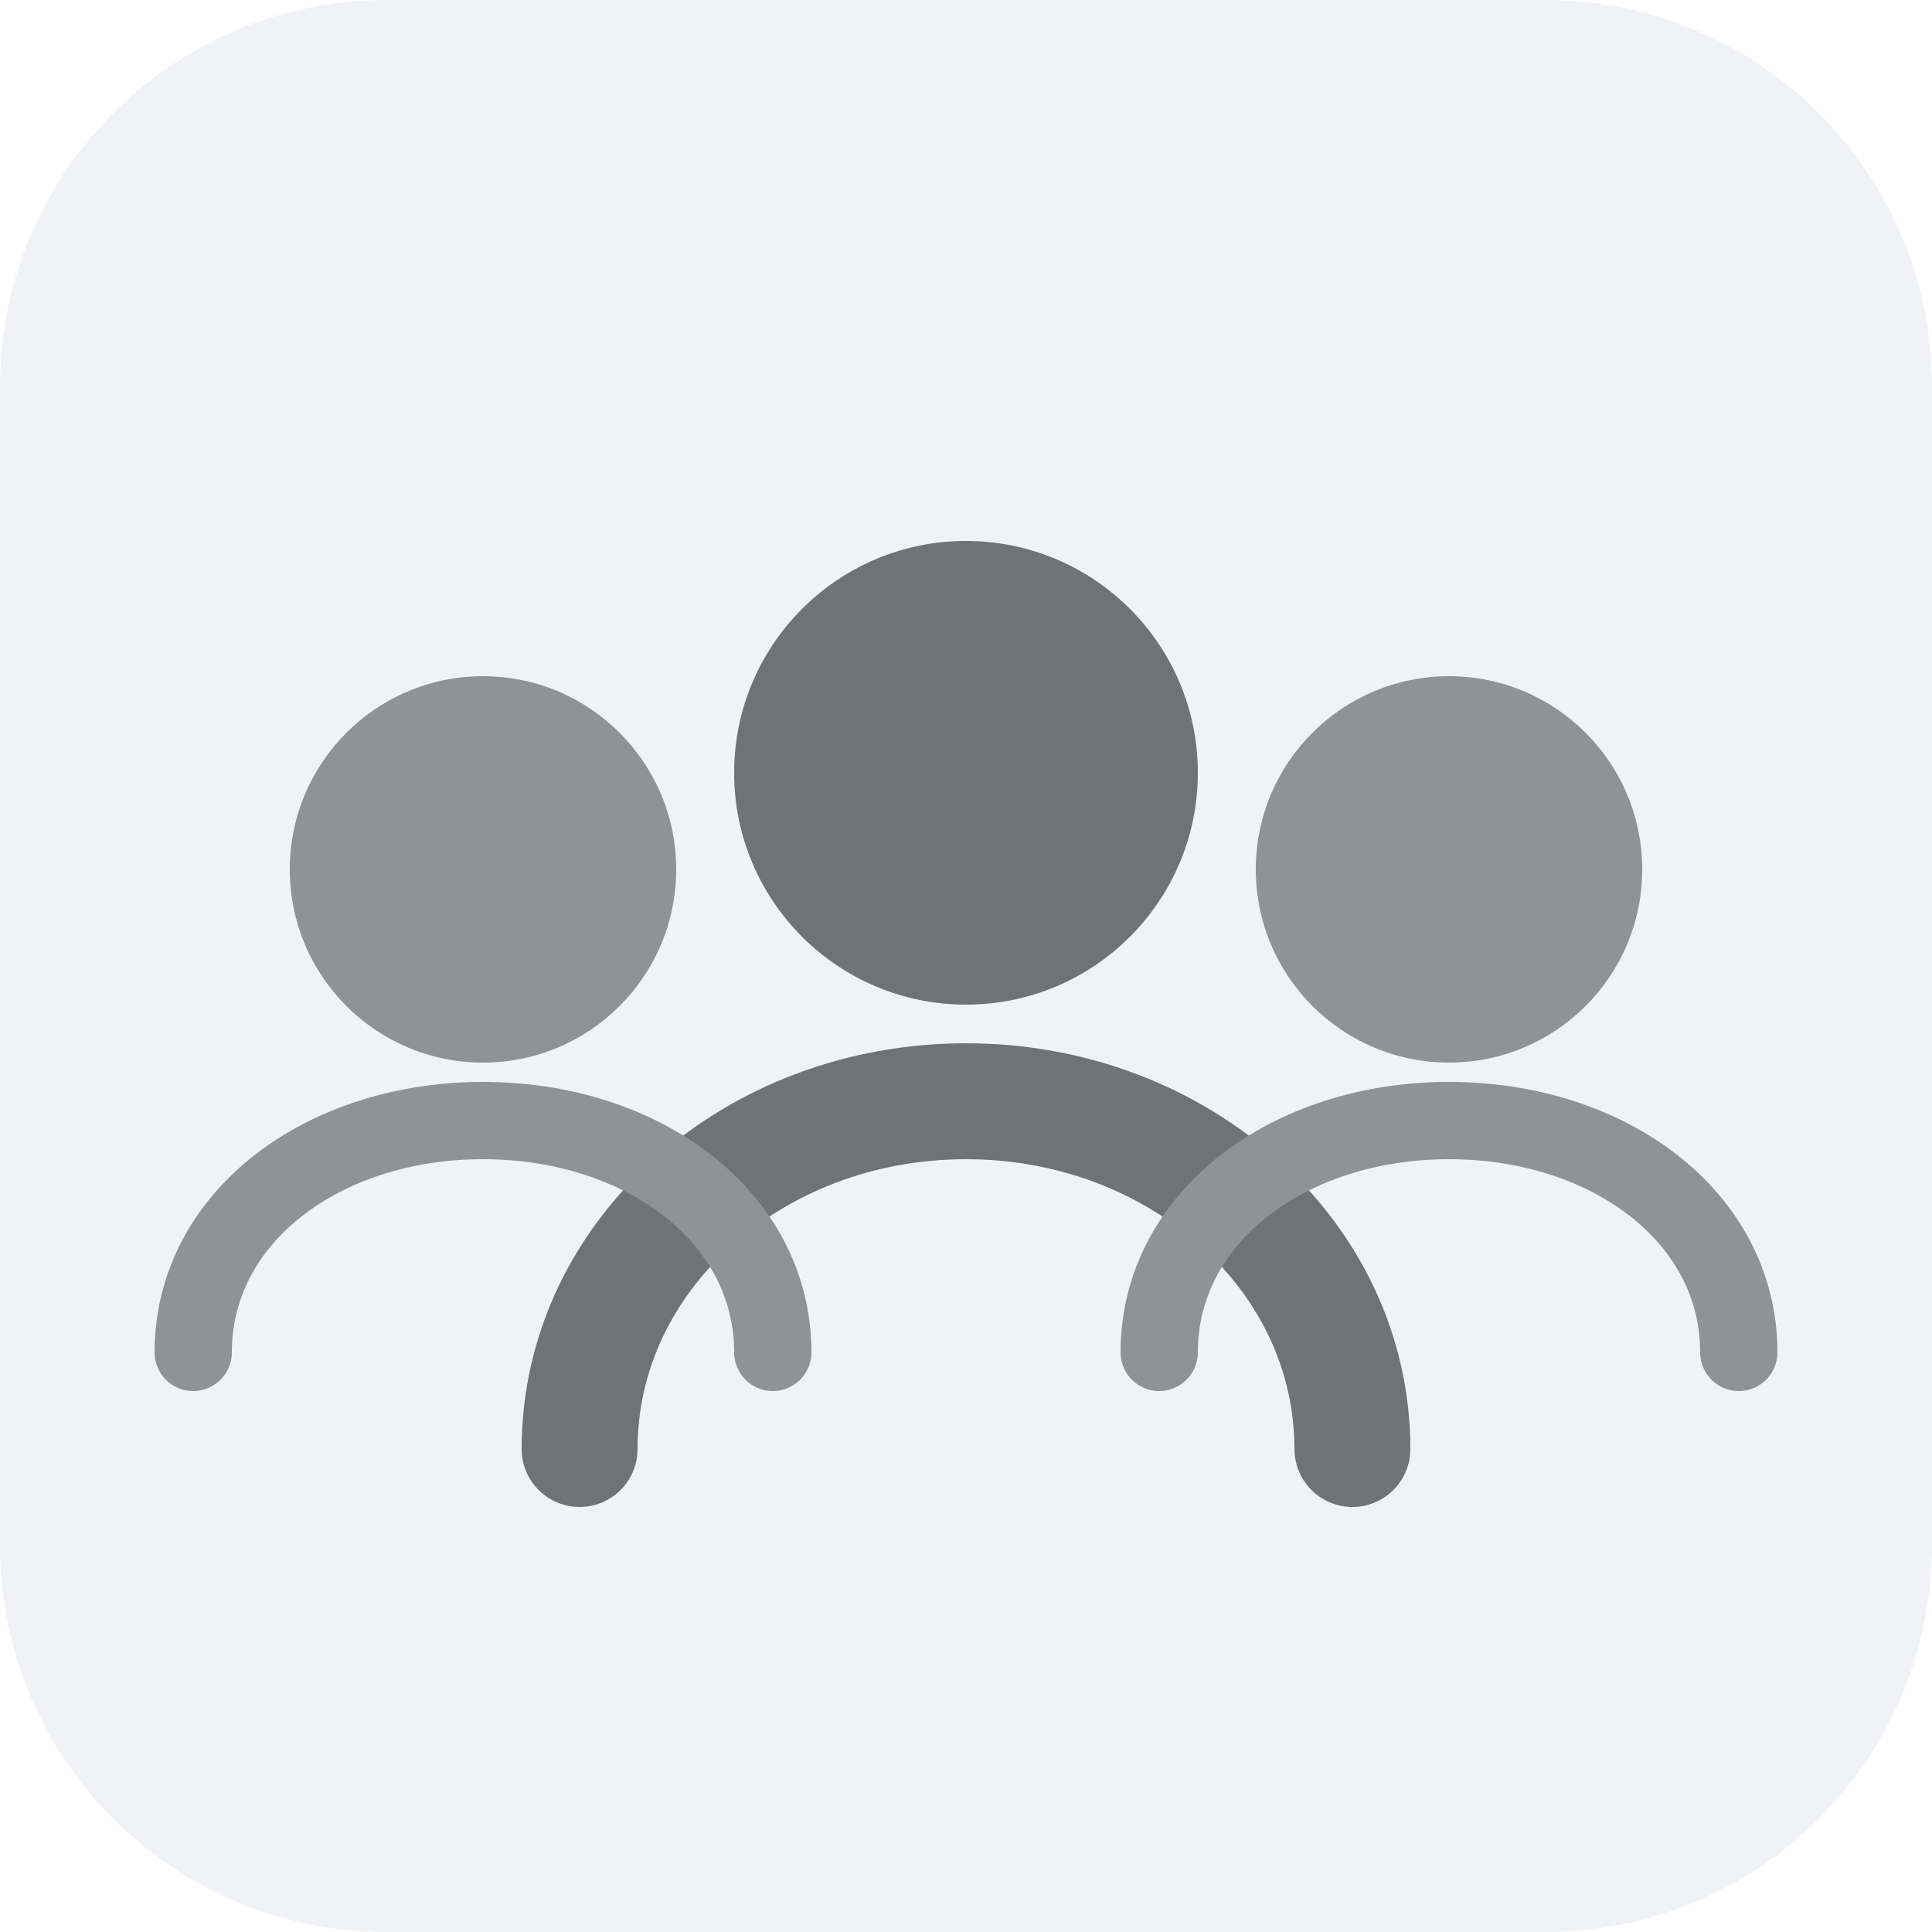
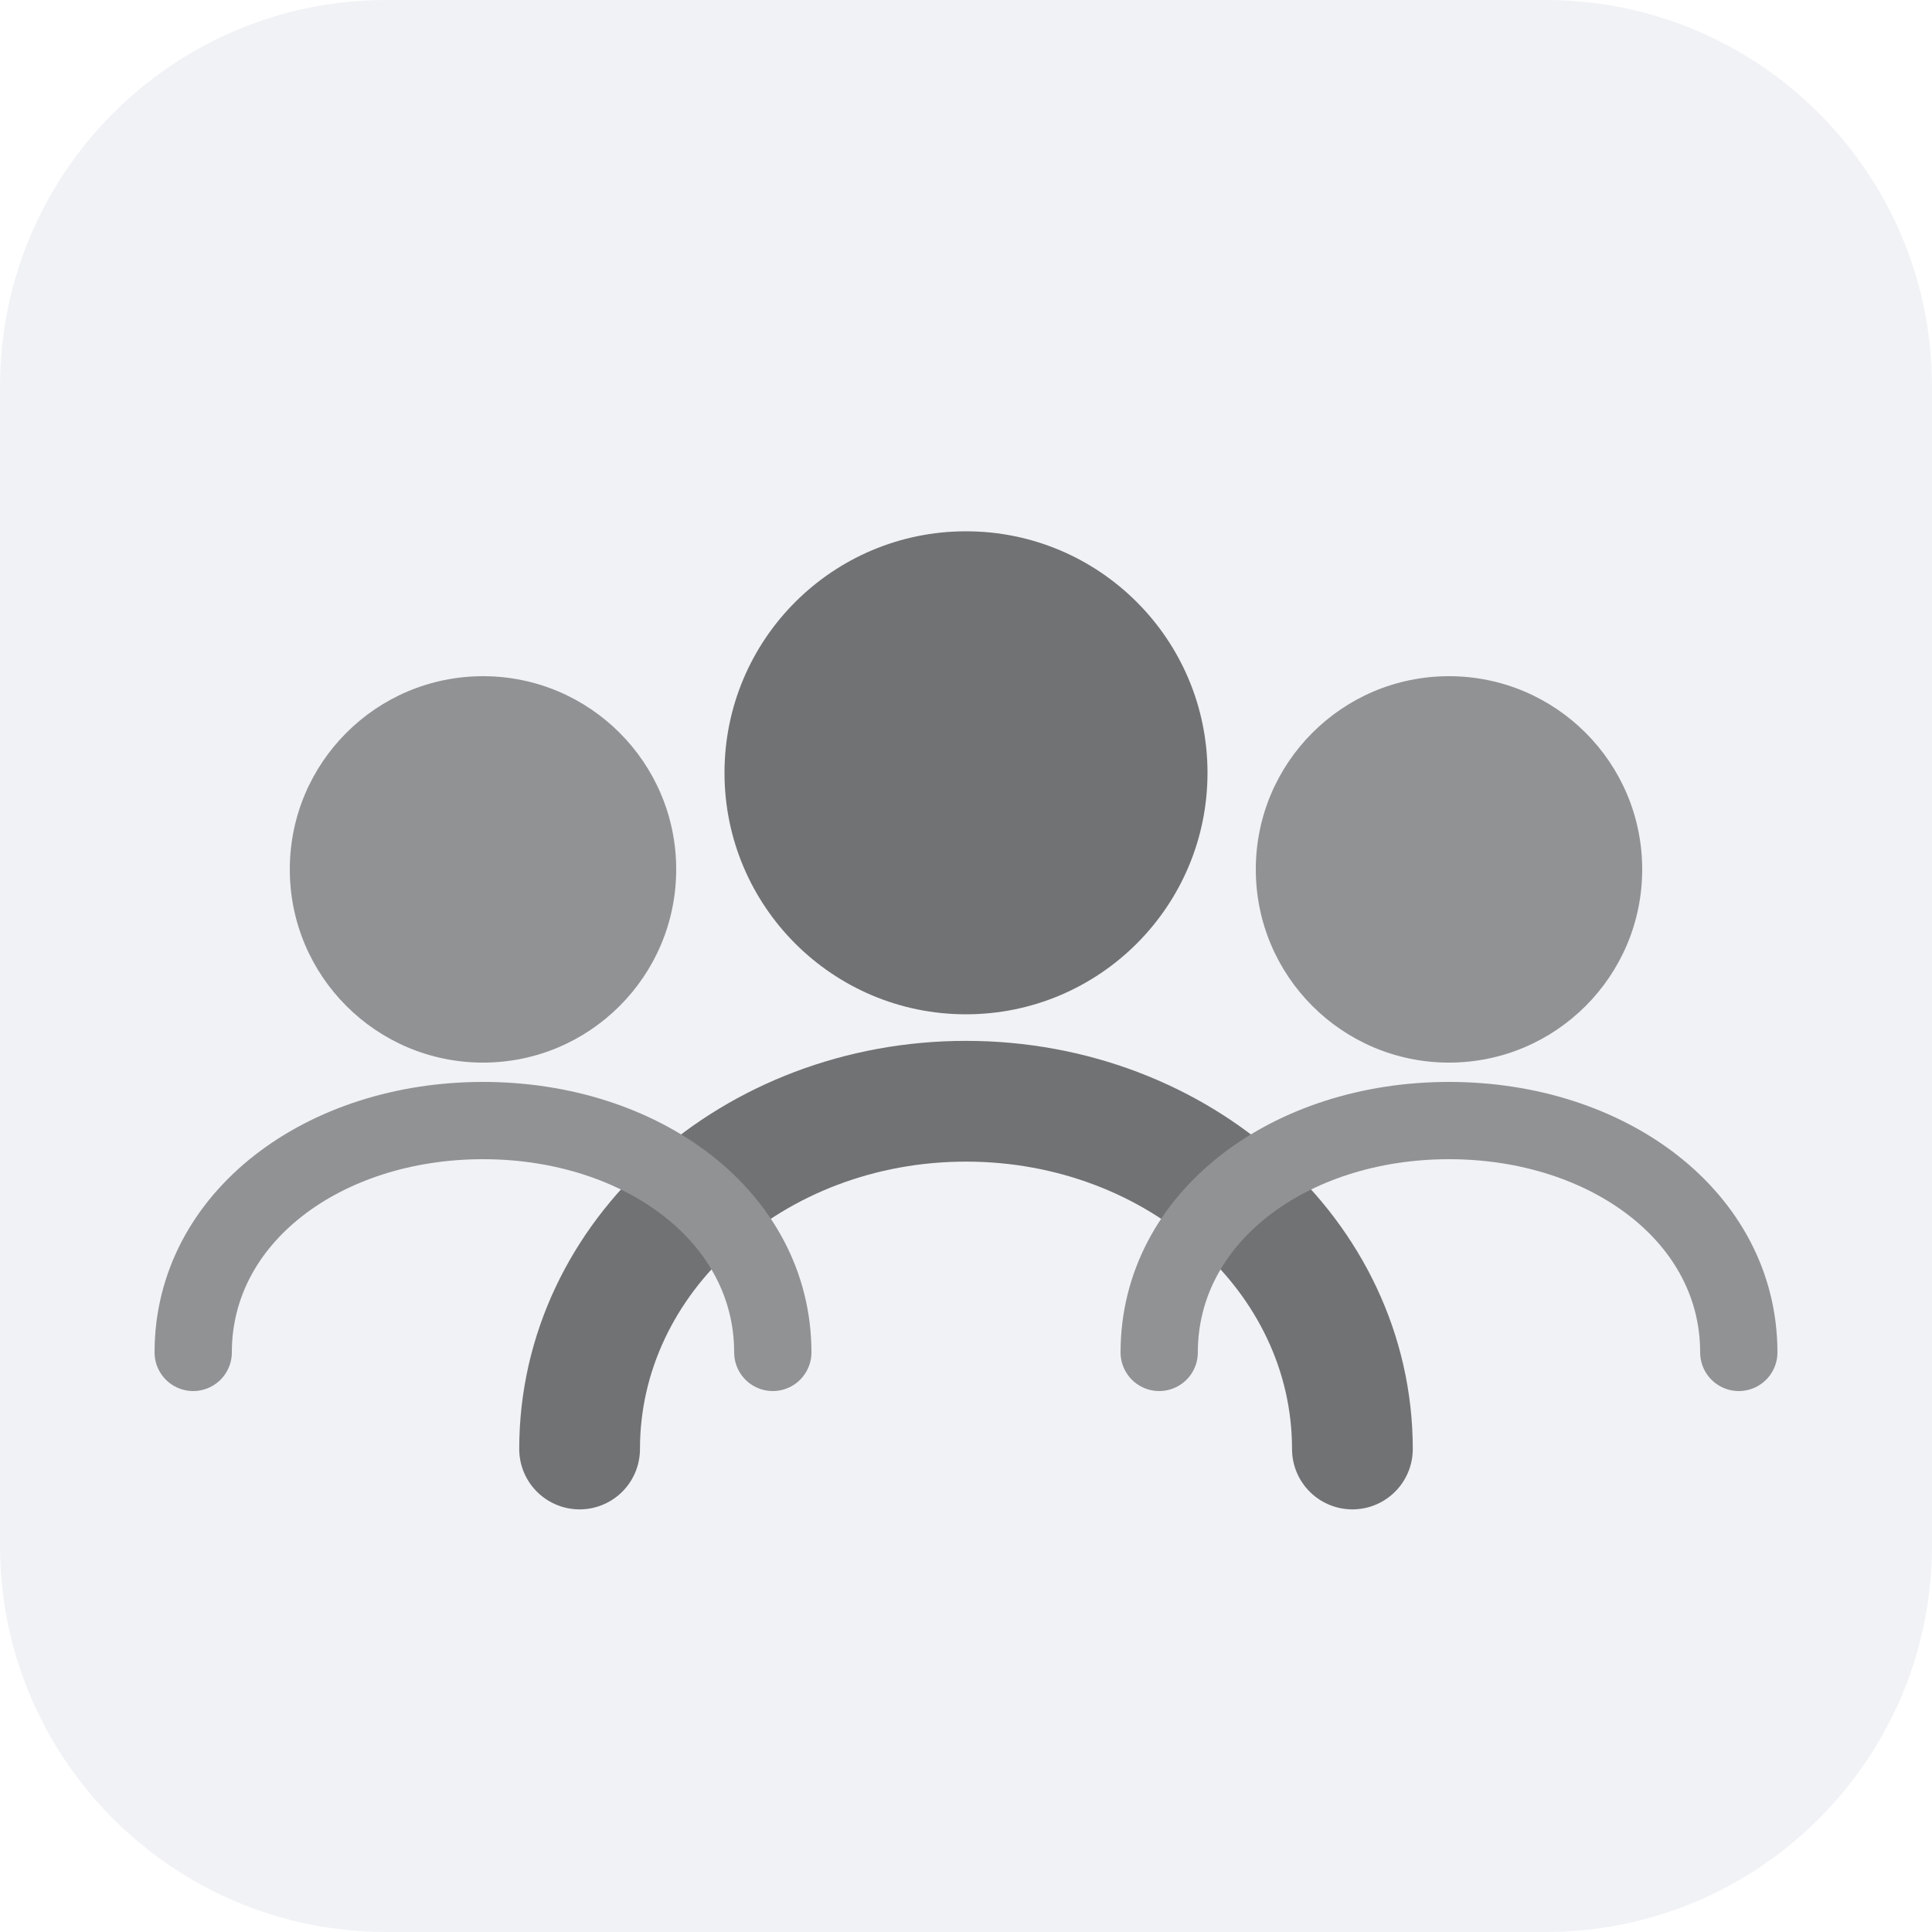
- <svg xmlns="http://www.w3.org/2000/svg" width="100" height="100" viewBox="0 0 100 100" fill="none">
-   <rect width="100" height="100" rx="20" fill="#F0F2F5" />
-   <circle cx="50" cy="40" r="12" fill="#717273" />
-   <path d="M30 75C30 65 38.954 57 50 57C61.046 57 70 65 70 75" stroke="#717273" stroke-width="6" stroke-linecap="round" />
-   <circle cx="25" cy="45" r="10" fill="#919294" />
-   <path d="M10 70C10 63 16.716 58 25 58C33.284 58 40 63 40 70" stroke="#919294" stroke-width="4" stroke-linecap="round" />
-   <circle cx="75" cy="45" r="10" fill="#919294" />
-   <path d="M60 70C60 63 66.716 58 75 58C83.284 58 90 63 90 70" stroke="#919294" stroke-width="4" stroke-linecap="round" />
+ <svg xmlns="http://www.w3.org/2000/svg" width="40" height="40" viewBox="0 0 40 40" fill="none">
+   <rect width="40" height="40" rx="8" fill="#F0F2F5" />
+   <circle cx="20" cy="16" r="5" fill="#717273" />
+   <path d="M12 30C12 26 15.6 22.8 20 22.8C24.4 22.8 28 26 28 30" stroke="#717273" stroke-width="2.5" stroke-linecap="round" />
+   <circle cx="10" cy="18" r="4" fill="#919294" />
+   <path d="M4 28C4 25.2 6.7 23.2 10 23.2C13.3 23.2 16 25.2 16 28" stroke="#919294" stroke-width="1.6" stroke-linecap="round" />
+   <circle cx="30" cy="18" r="4" fill="#919294" />
+   <path d="M24 28C24 25.2 26.7 23.2 30 23.2C33.3 23.2 36 25.2 36 28" stroke="#919294" stroke-width="1.6" stroke-linecap="round" />
</svg>
